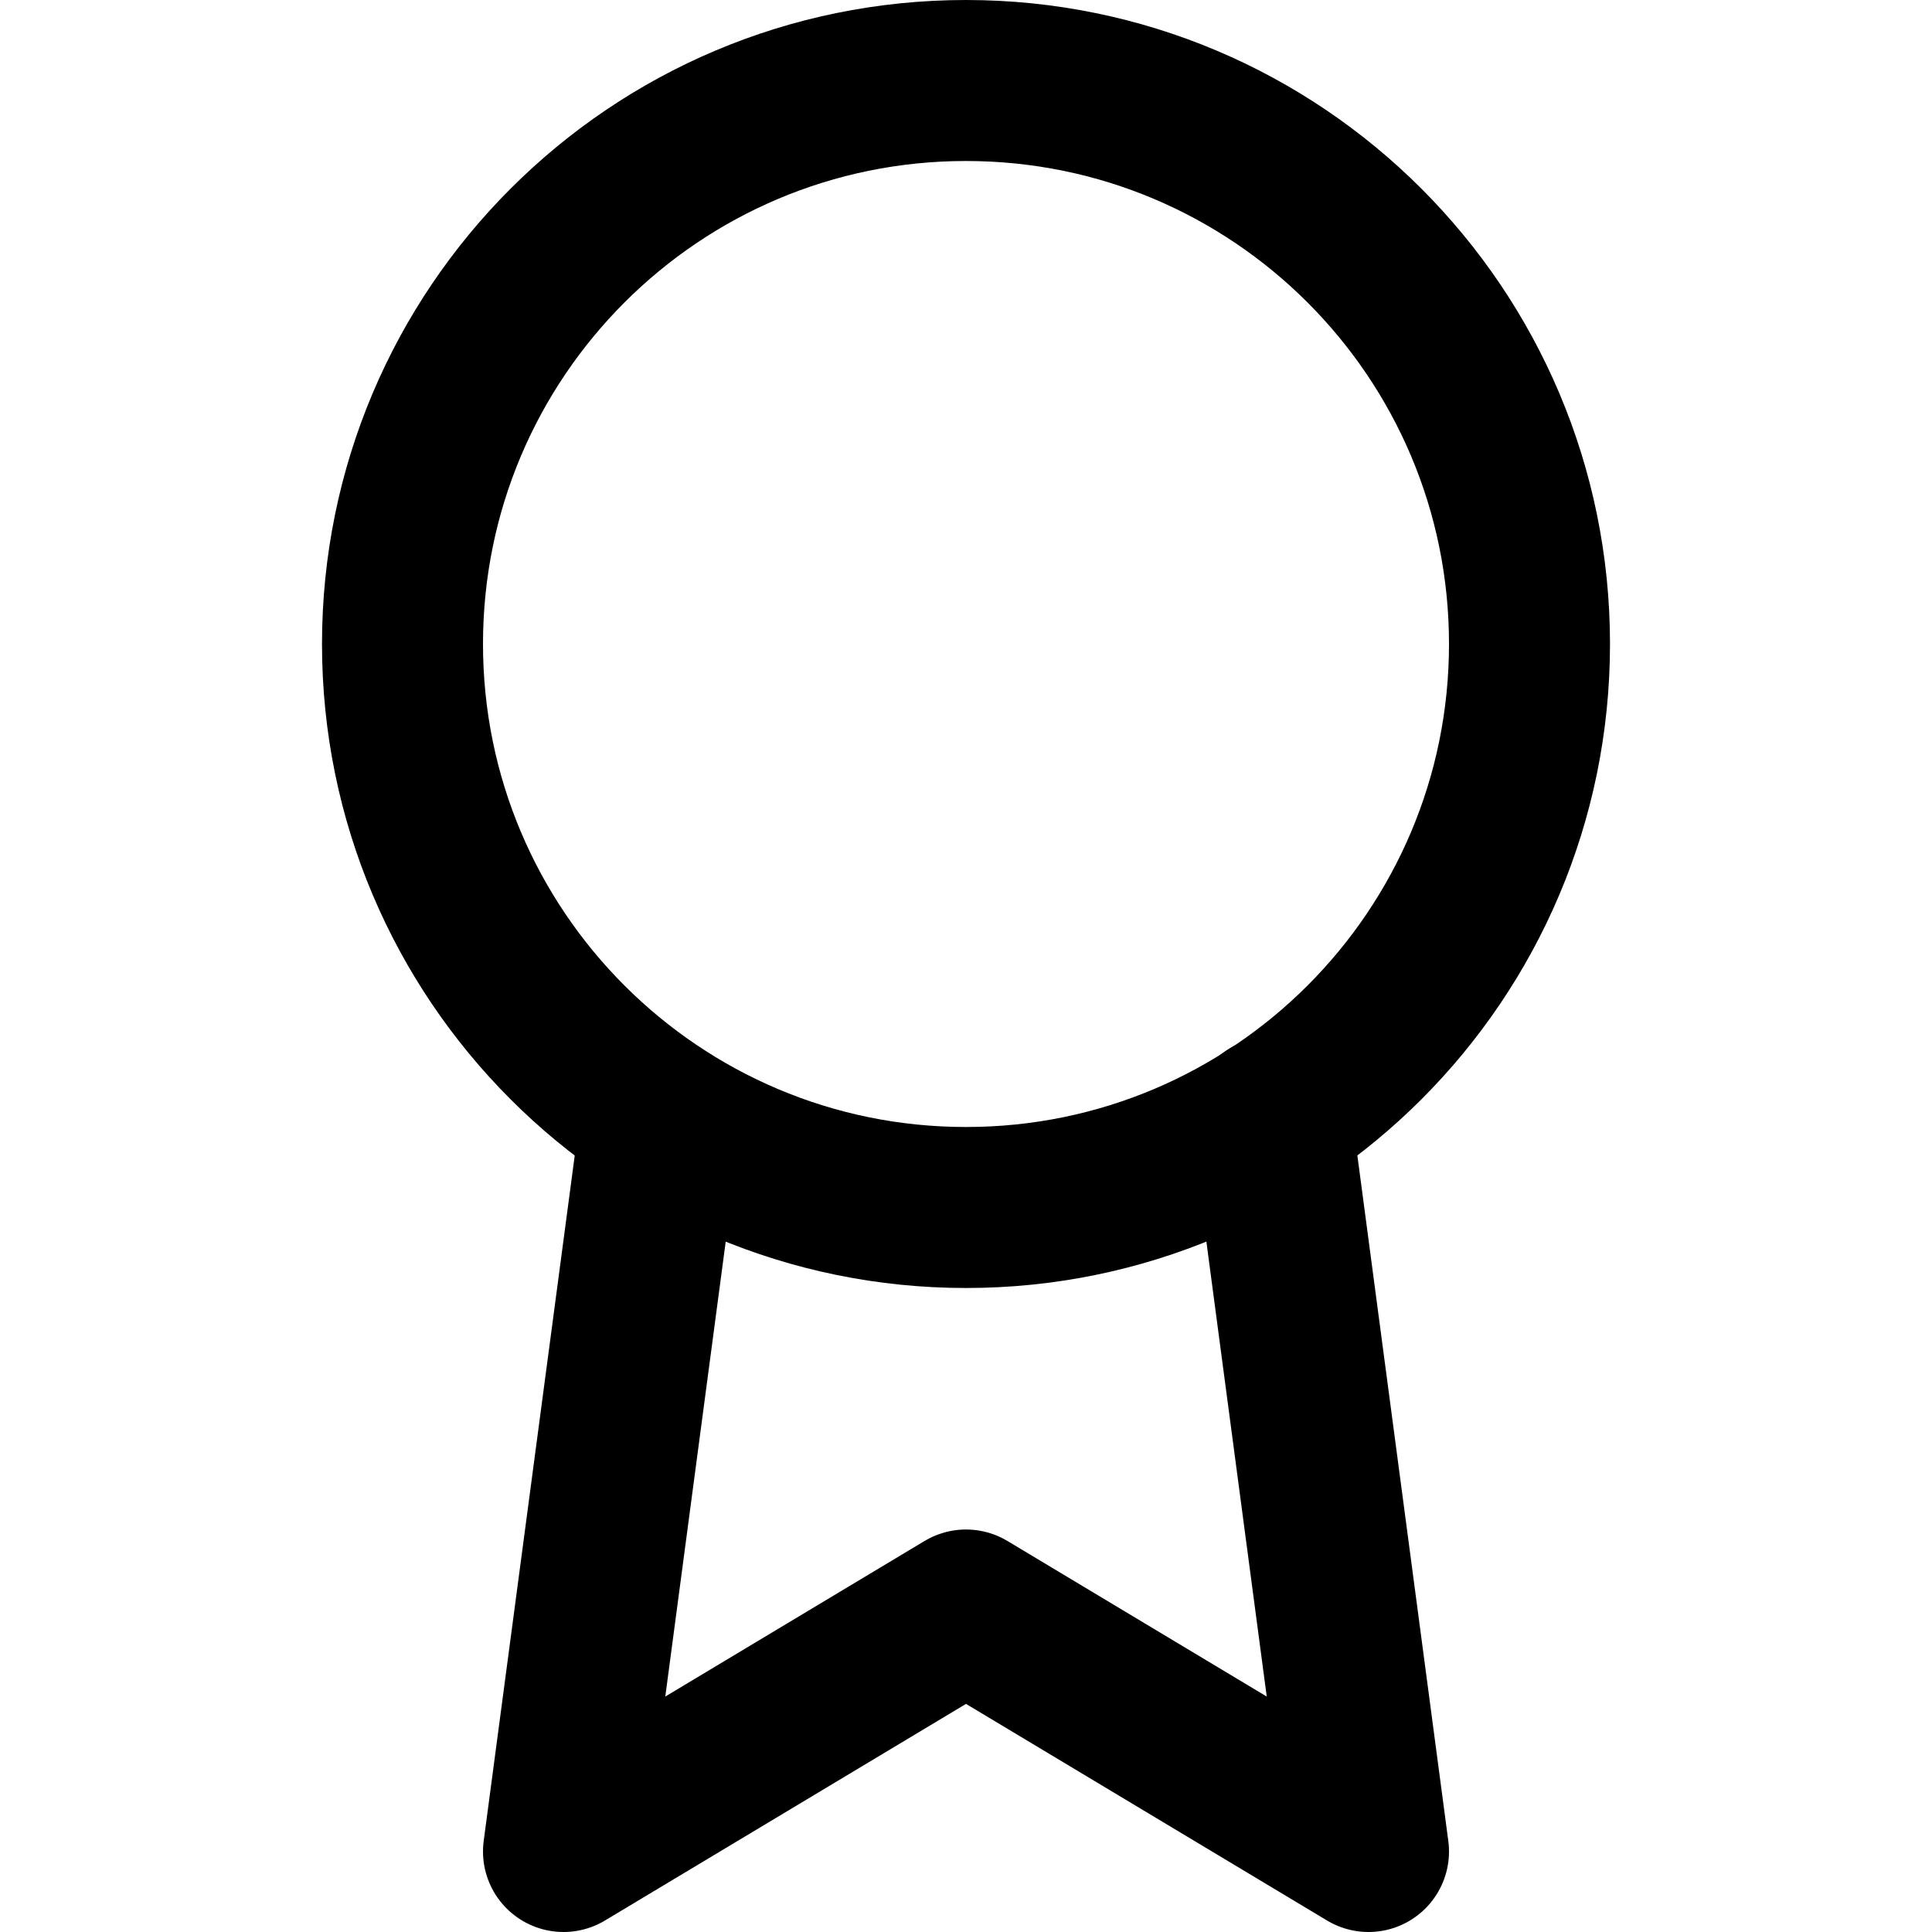
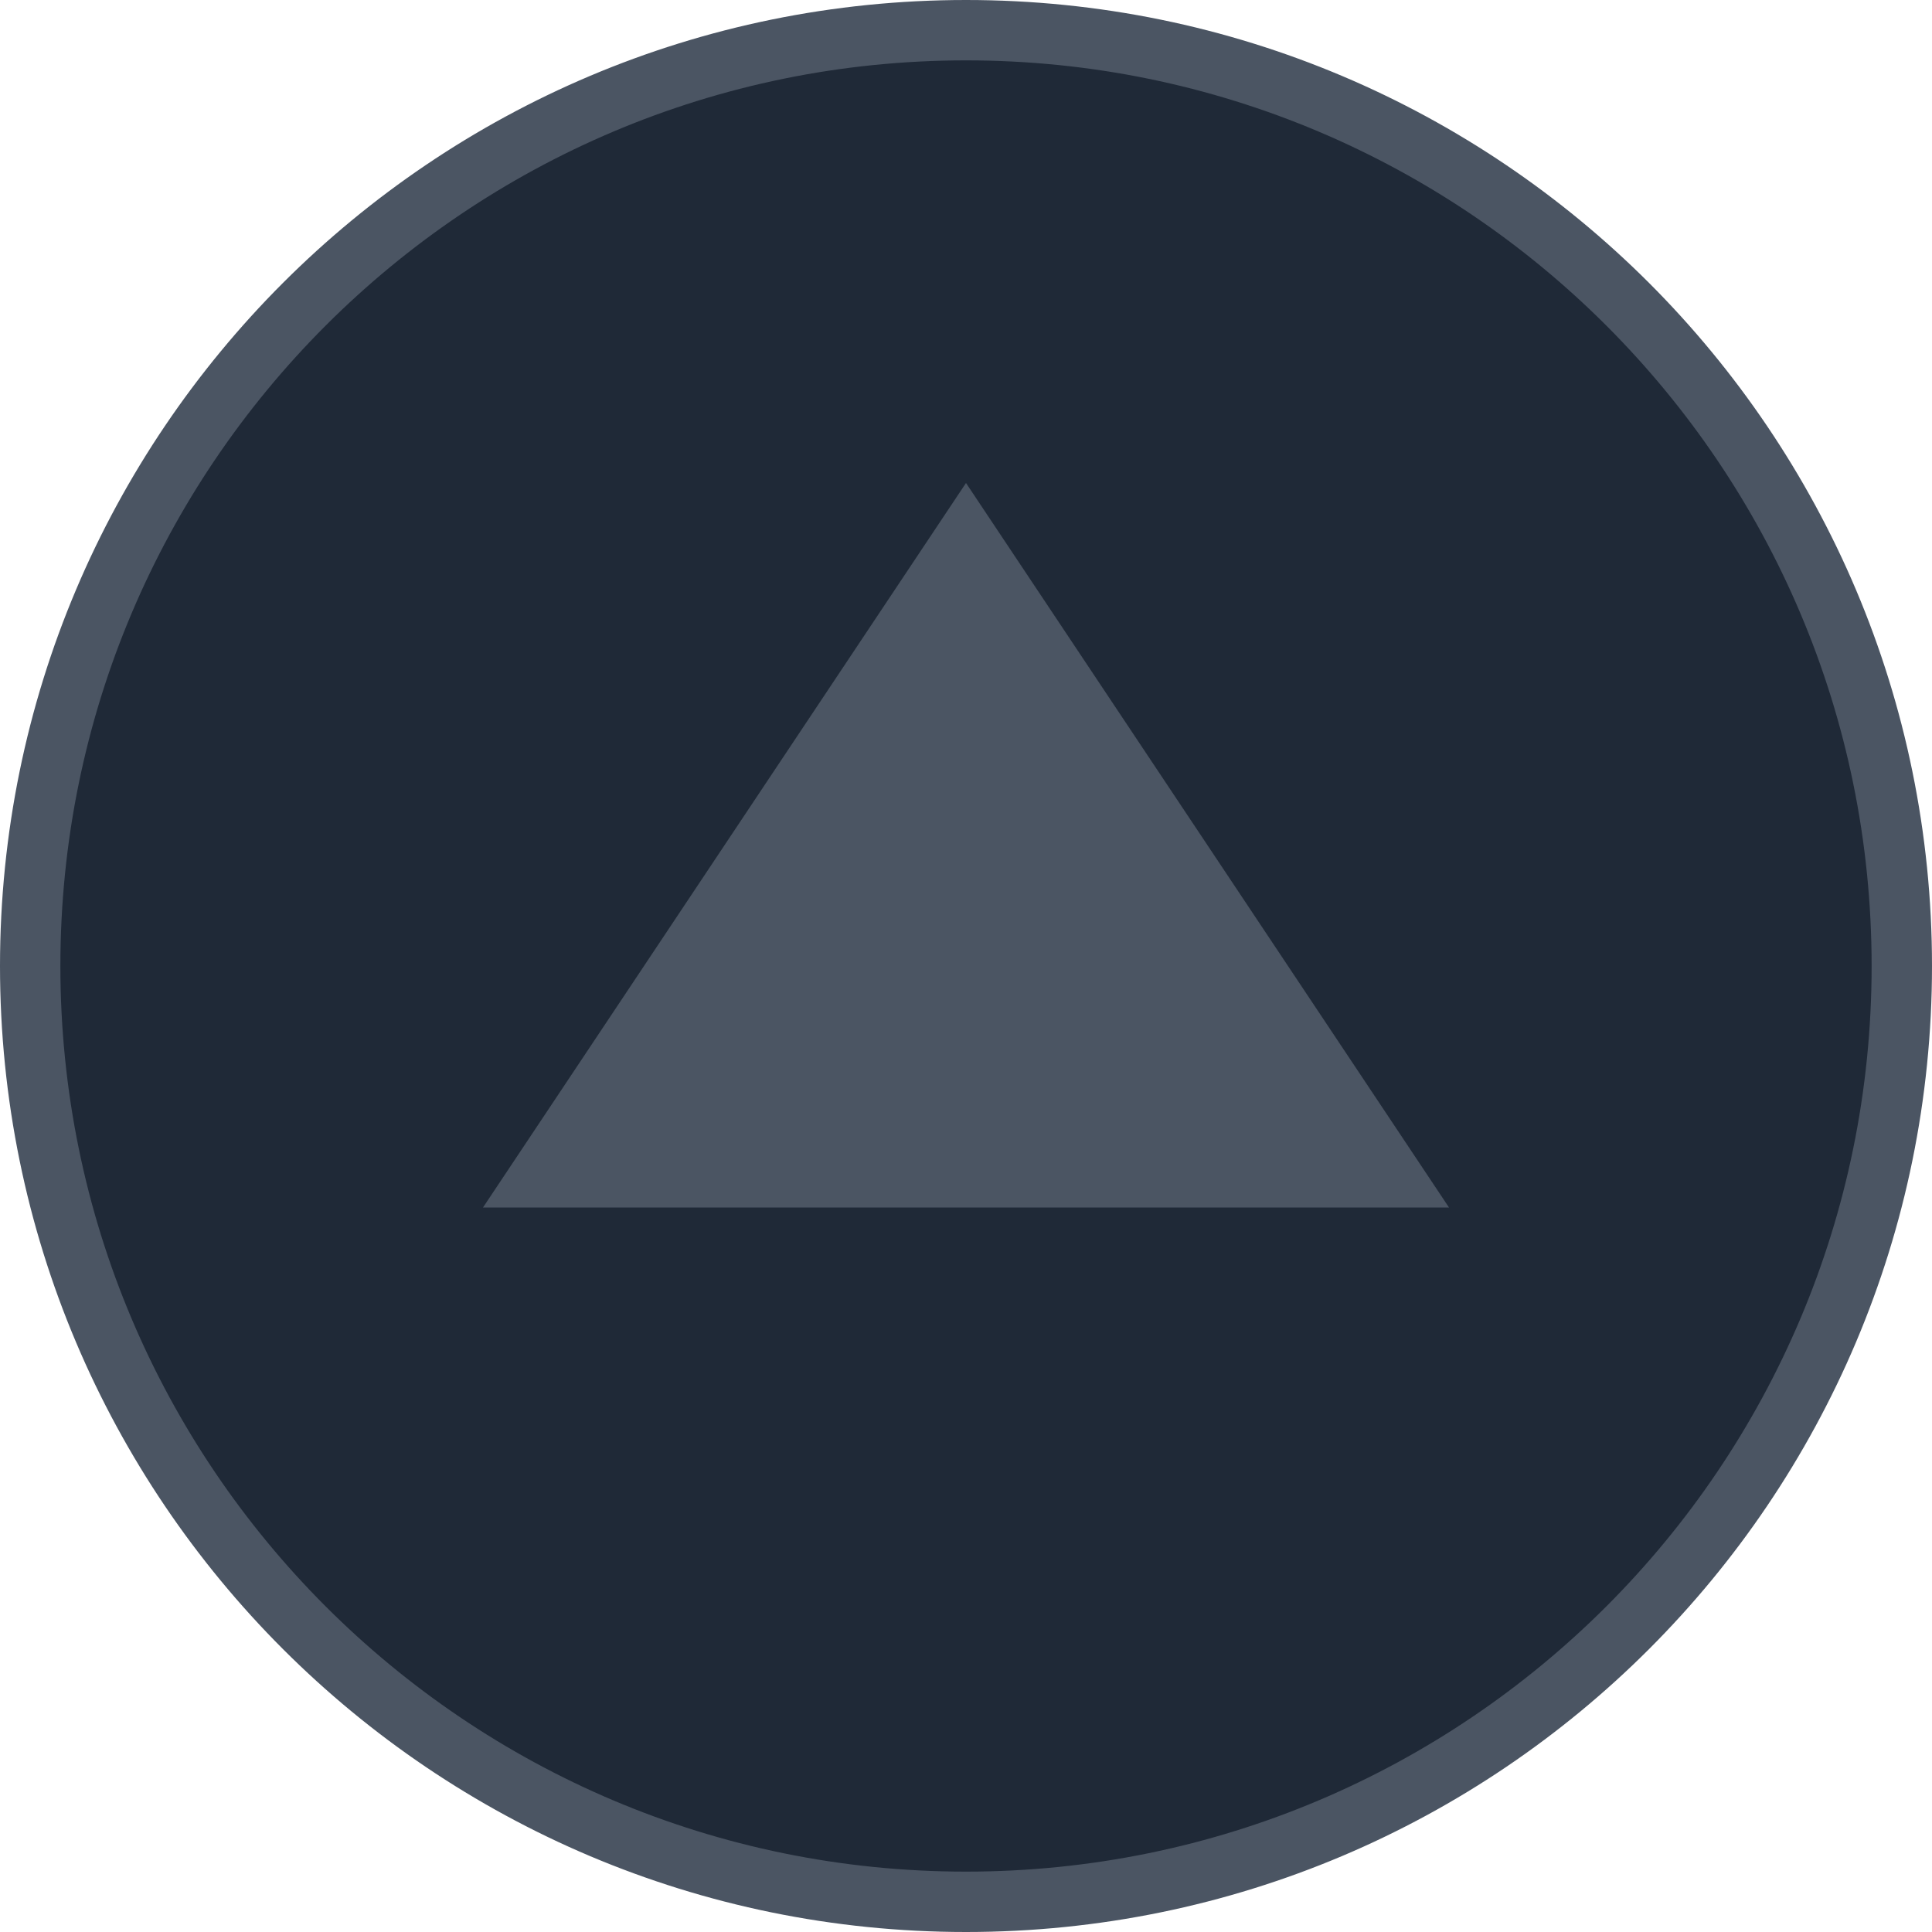
- <svg xmlns="http://www.w3.org/2000/svg" viewBox="0 0 24 24" fill="none" stroke="currentColor" stroke-width="2" stroke-linecap="round" stroke-linejoin="round">
-   <circle cx="12" cy="8" r="7" />
-   <polyline points="8.21 13.89 7 23 12 20 17 23 15.79 13.88" />
+ <svg xmlns="http://www.w3.org/2000/svg" width="512" height="512" viewBox="0 0 512 512" fill="none">
+   <circle cx="256" cy="256" r="248" fill="#1F2937" stroke="#4B5563" stroke-width="16" />
+   <path d="M256 128L384 320H128L256 128Z" fill="#4B5563" />
</svg>
